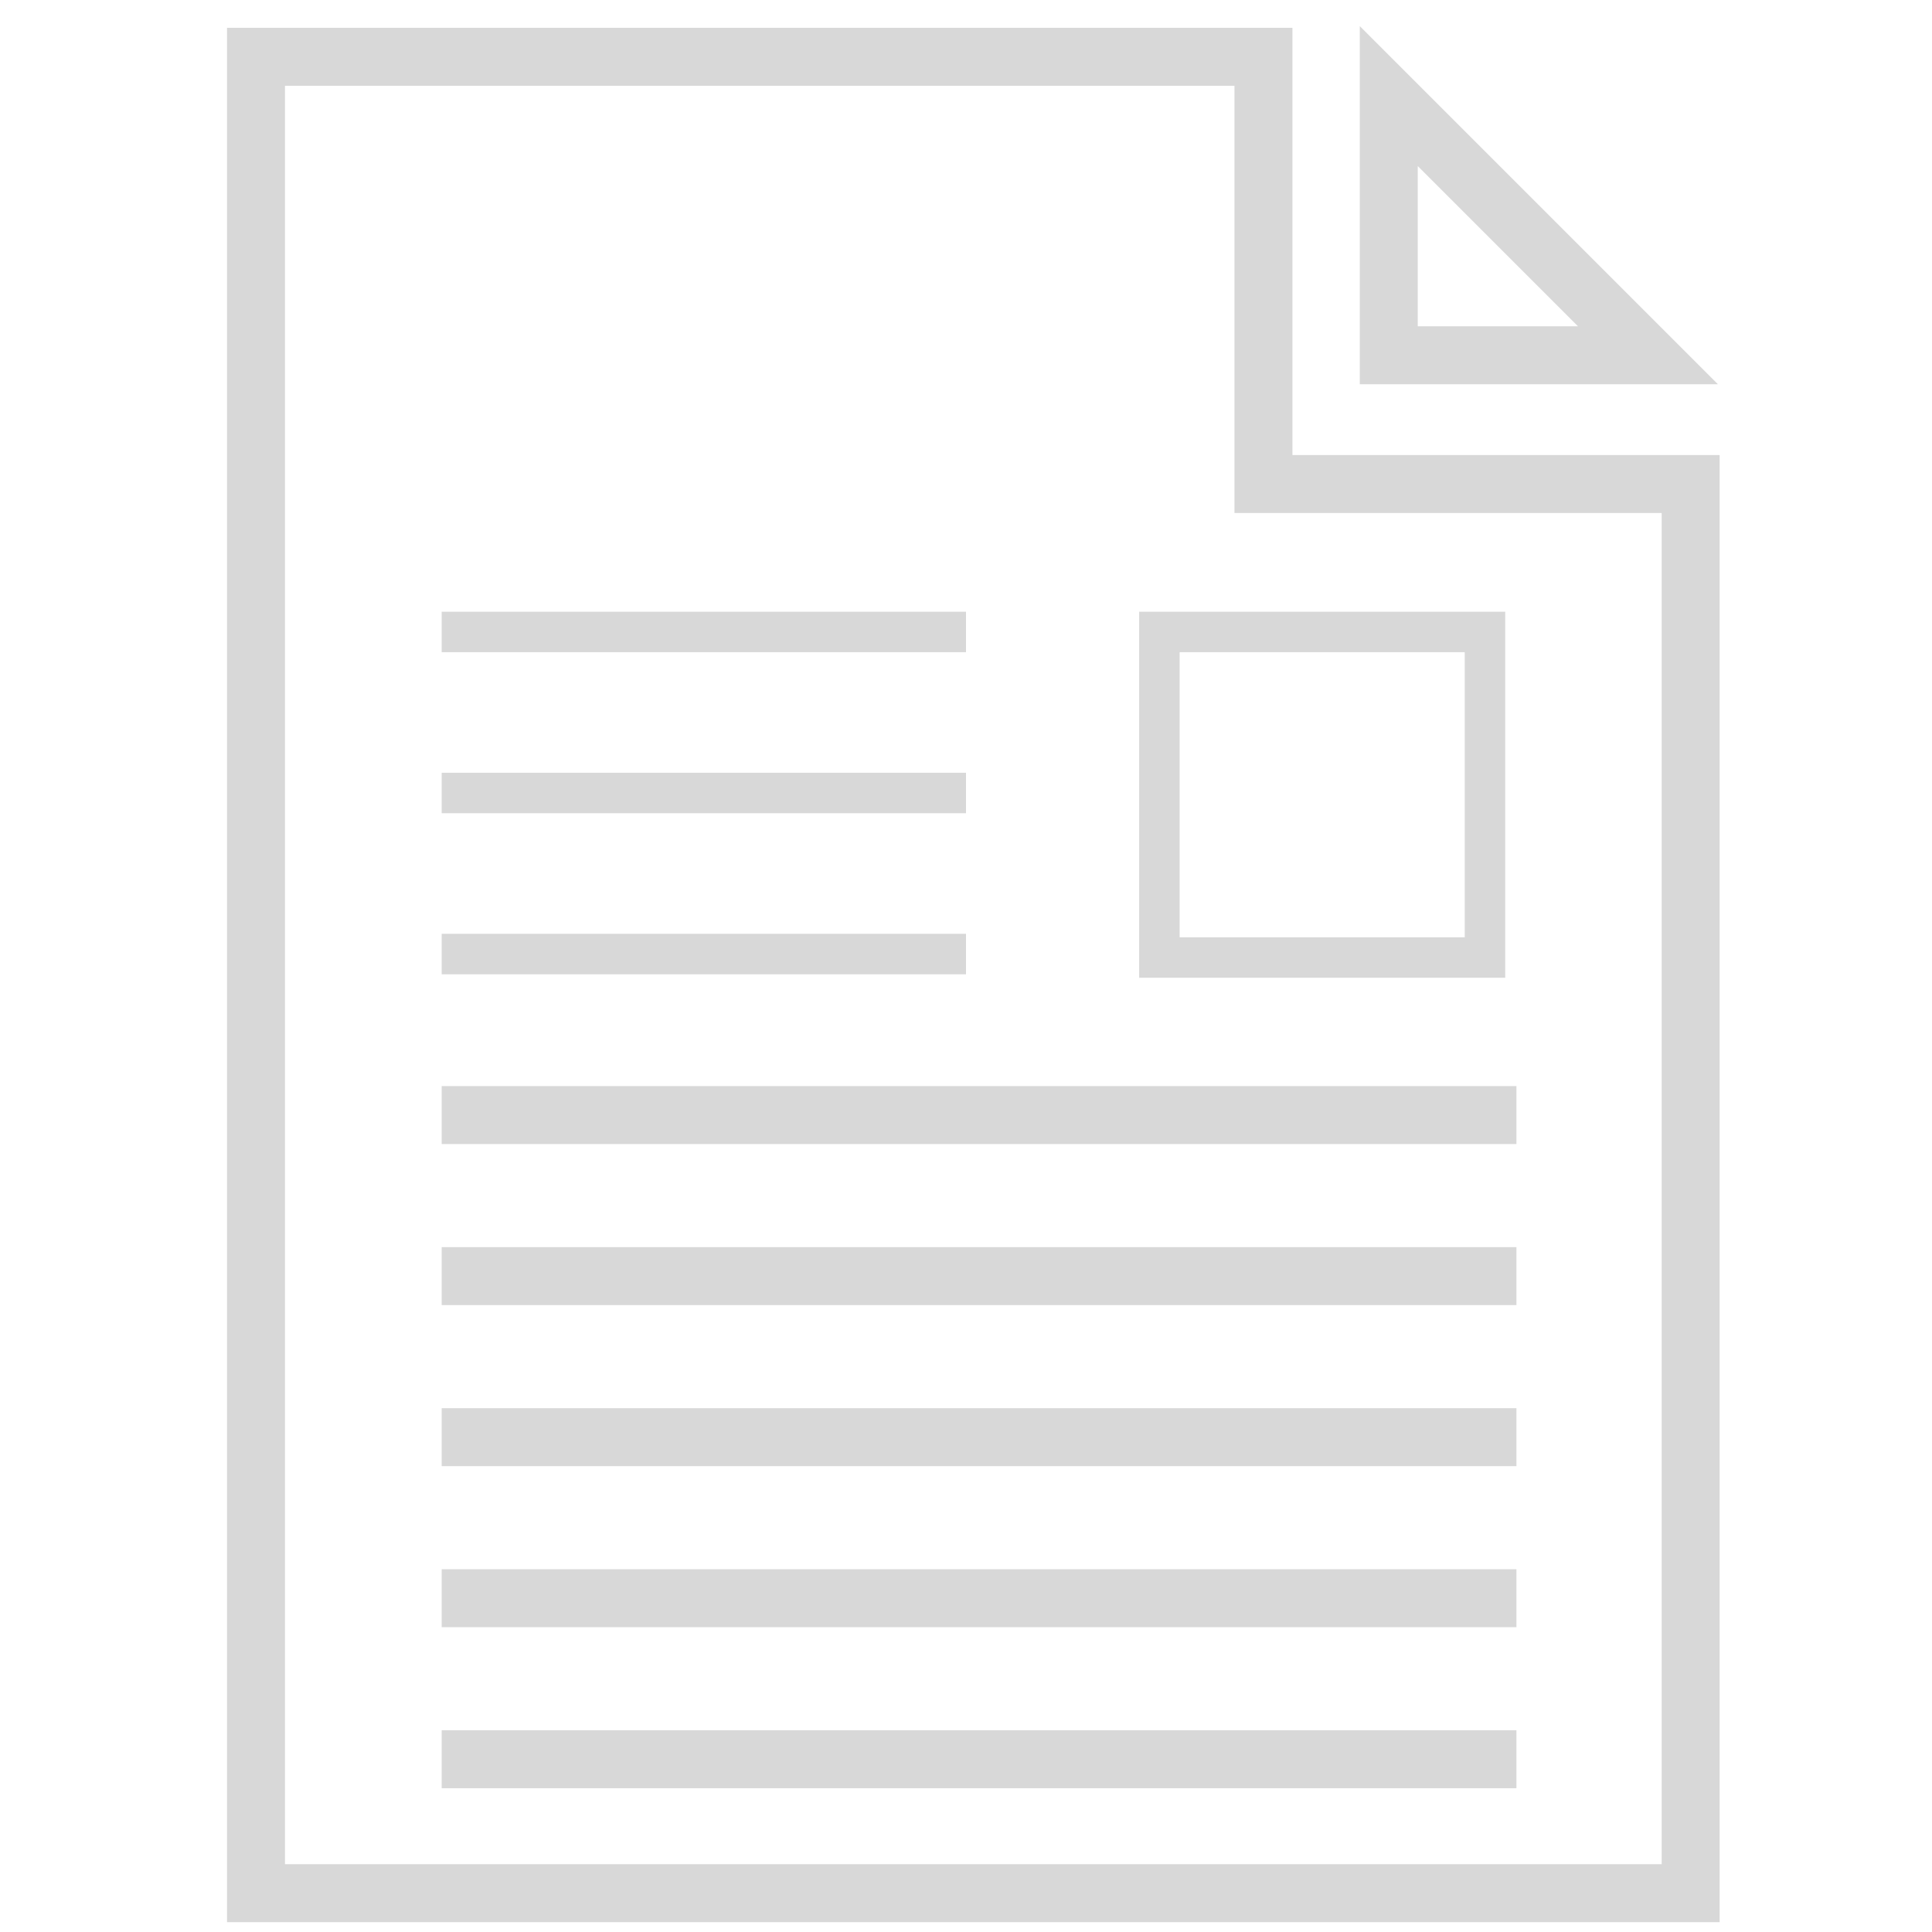
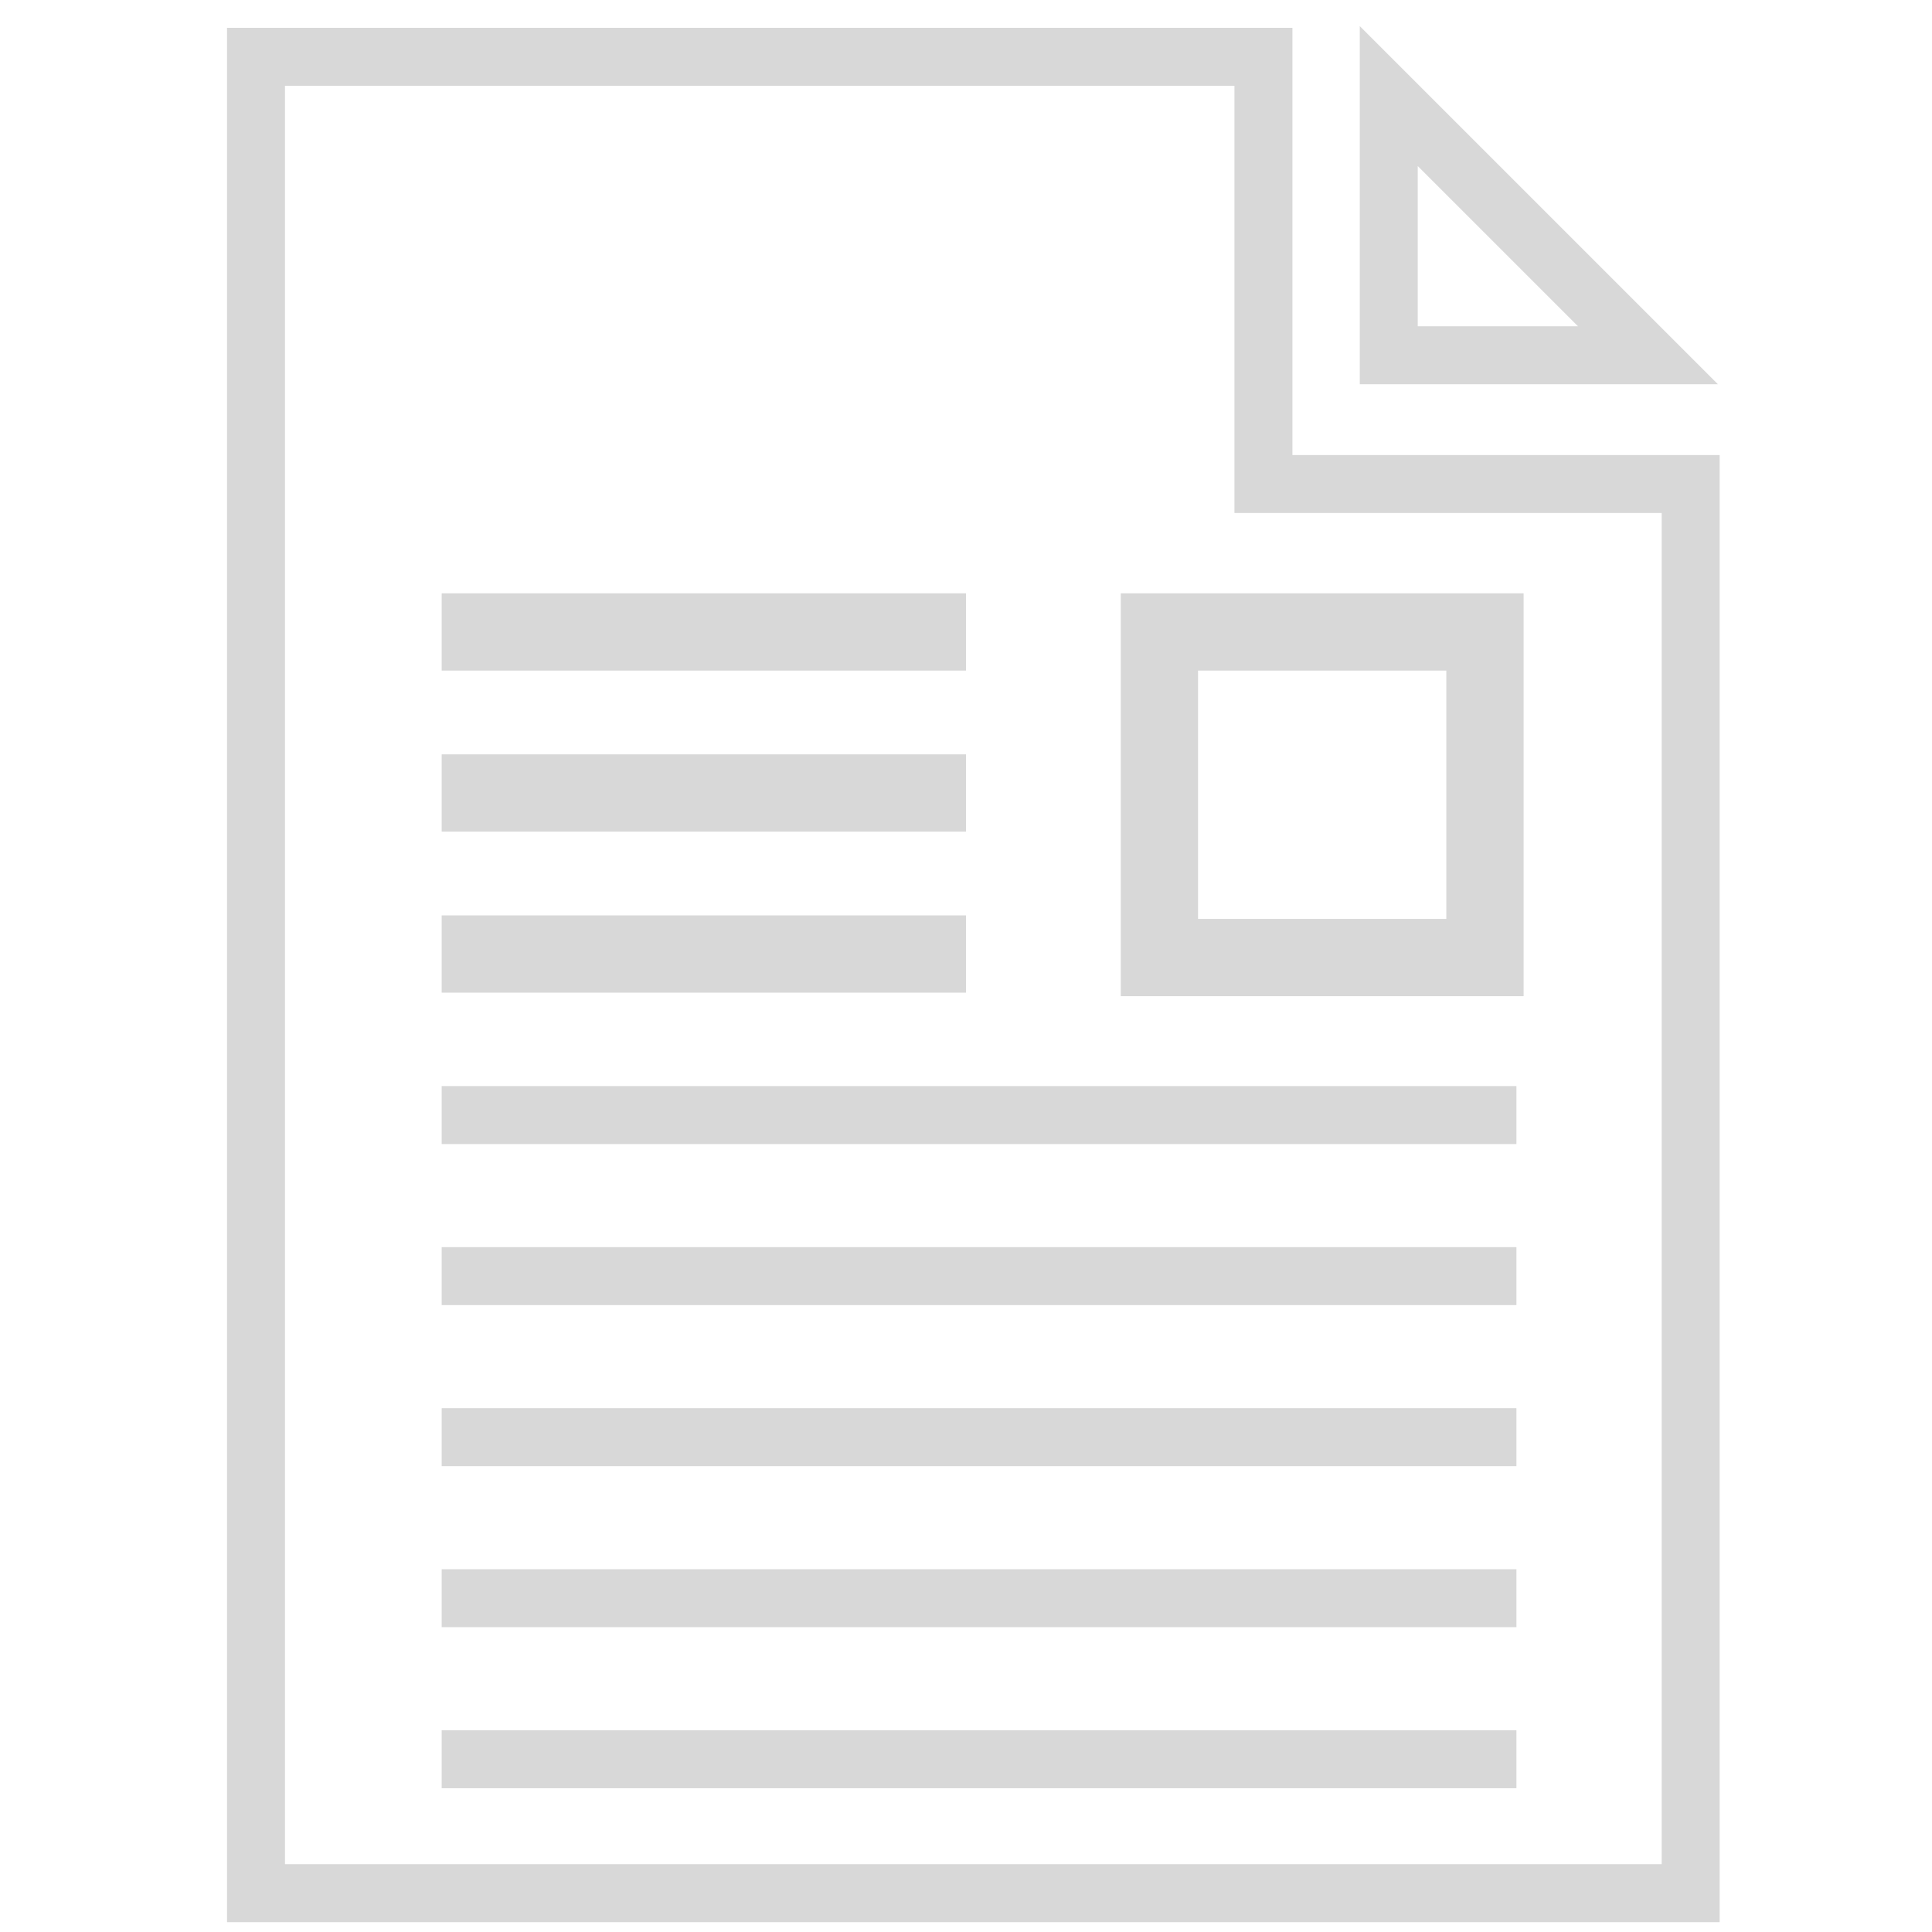
<svg xmlns="http://www.w3.org/2000/svg" version="1.1" id="Layer_1" x="0px" y="0px" width="100px" height="100px" viewBox="0 0 100 100" enable-background="new 0 0 100 100" xml:space="preserve">
  <polygon fill="none" stroke="#D8D8D8" stroke-width="3" stroke-miterlimit="10" points="65.396,2.94 13.251,2.94 13.251,97.99   87.508,97.99 87.508,25.053 65.396,25.053 " />
  <polygon fill="none" stroke="#D8D8D8" stroke-width="3" stroke-miterlimit="10" points="71.883,4.974 85.297,18.387 71.883,18.387   " />
-   <line fill="none" stroke="#D8D8D8" stroke-width="2.095" stroke-miterlimit="10" x1="22.862" y1="41.045" x2="50" y2="41.045" />
-   <line fill="none" stroke="#D8D8D8" stroke-width="2.095" stroke-miterlimit="10" x1="22.862" y1="32.71" x2="50" y2="32.71" />
-   <line fill="none" stroke="#D8D8D8" stroke-width="2.095" stroke-miterlimit="10" x1="22.862" y1="49.381" x2="50" y2="49.381" />
+   <line fill="none" stroke="#D8D8D8" stroke-width="4" stroke-miterlimit="10" x1="22.862" y1="41.045" x2="50" y2="41.045" />
+   <line fill="none" stroke="#D8D8D8" stroke-width="4" stroke-miterlimit="10" x1="22.862" y1="32.71" x2="50" y2="32.71" />
+   <line fill="none" stroke="#D8D8D8" stroke-width="4" stroke-miterlimit="10" x1="22.862" y1="49.381" x2="50" y2="49.381" />
  <line fill="none" stroke="#D8D8D8" stroke-width="3" stroke-miterlimit="10" x1="22.862" y1="57.716" x2="78.49" y2="57.716" />
  <line fill="none" stroke="#D8D8D8" stroke-width="3" stroke-miterlimit="10" x1="22.862" y1="66.052" x2="78.49" y2="66.052" />
  <line fill="none" stroke="#D8D8D8" stroke-width="3" stroke-miterlimit="10" x1="22.862" y1="74.387" x2="78.49" y2="74.387" />
  <line fill="none" stroke="#D8D8D8" stroke-width="3" stroke-miterlimit="10" x1="22.862" y1="82.723" x2="78.49" y2="82.723" />
-   <line fill="none" stroke="#D8D8D8" stroke-width="3" stroke-miterlimit="10" x1="22.862" y1="91.058" x2="78.49" y2="91.058" />
-   <rect x="60.01" y="32.71" fill="none" stroke="#D8D8D8" stroke-width="2.095" stroke-miterlimit="10" width="16.852" height="16.852" />
+   <line fill="none" stroke="#D8D8D8" stroke-width="3" stroke-miterlimit="10" x1="22.862" y1="91.059" x2="78.49" y2="91.059" />
+   <rect x="60.01" y="32.71" fill="none" stroke="#D8D8D8" stroke-width="4" stroke-miterlimit="10" width="16.852" height="16.852" />
</svg>
